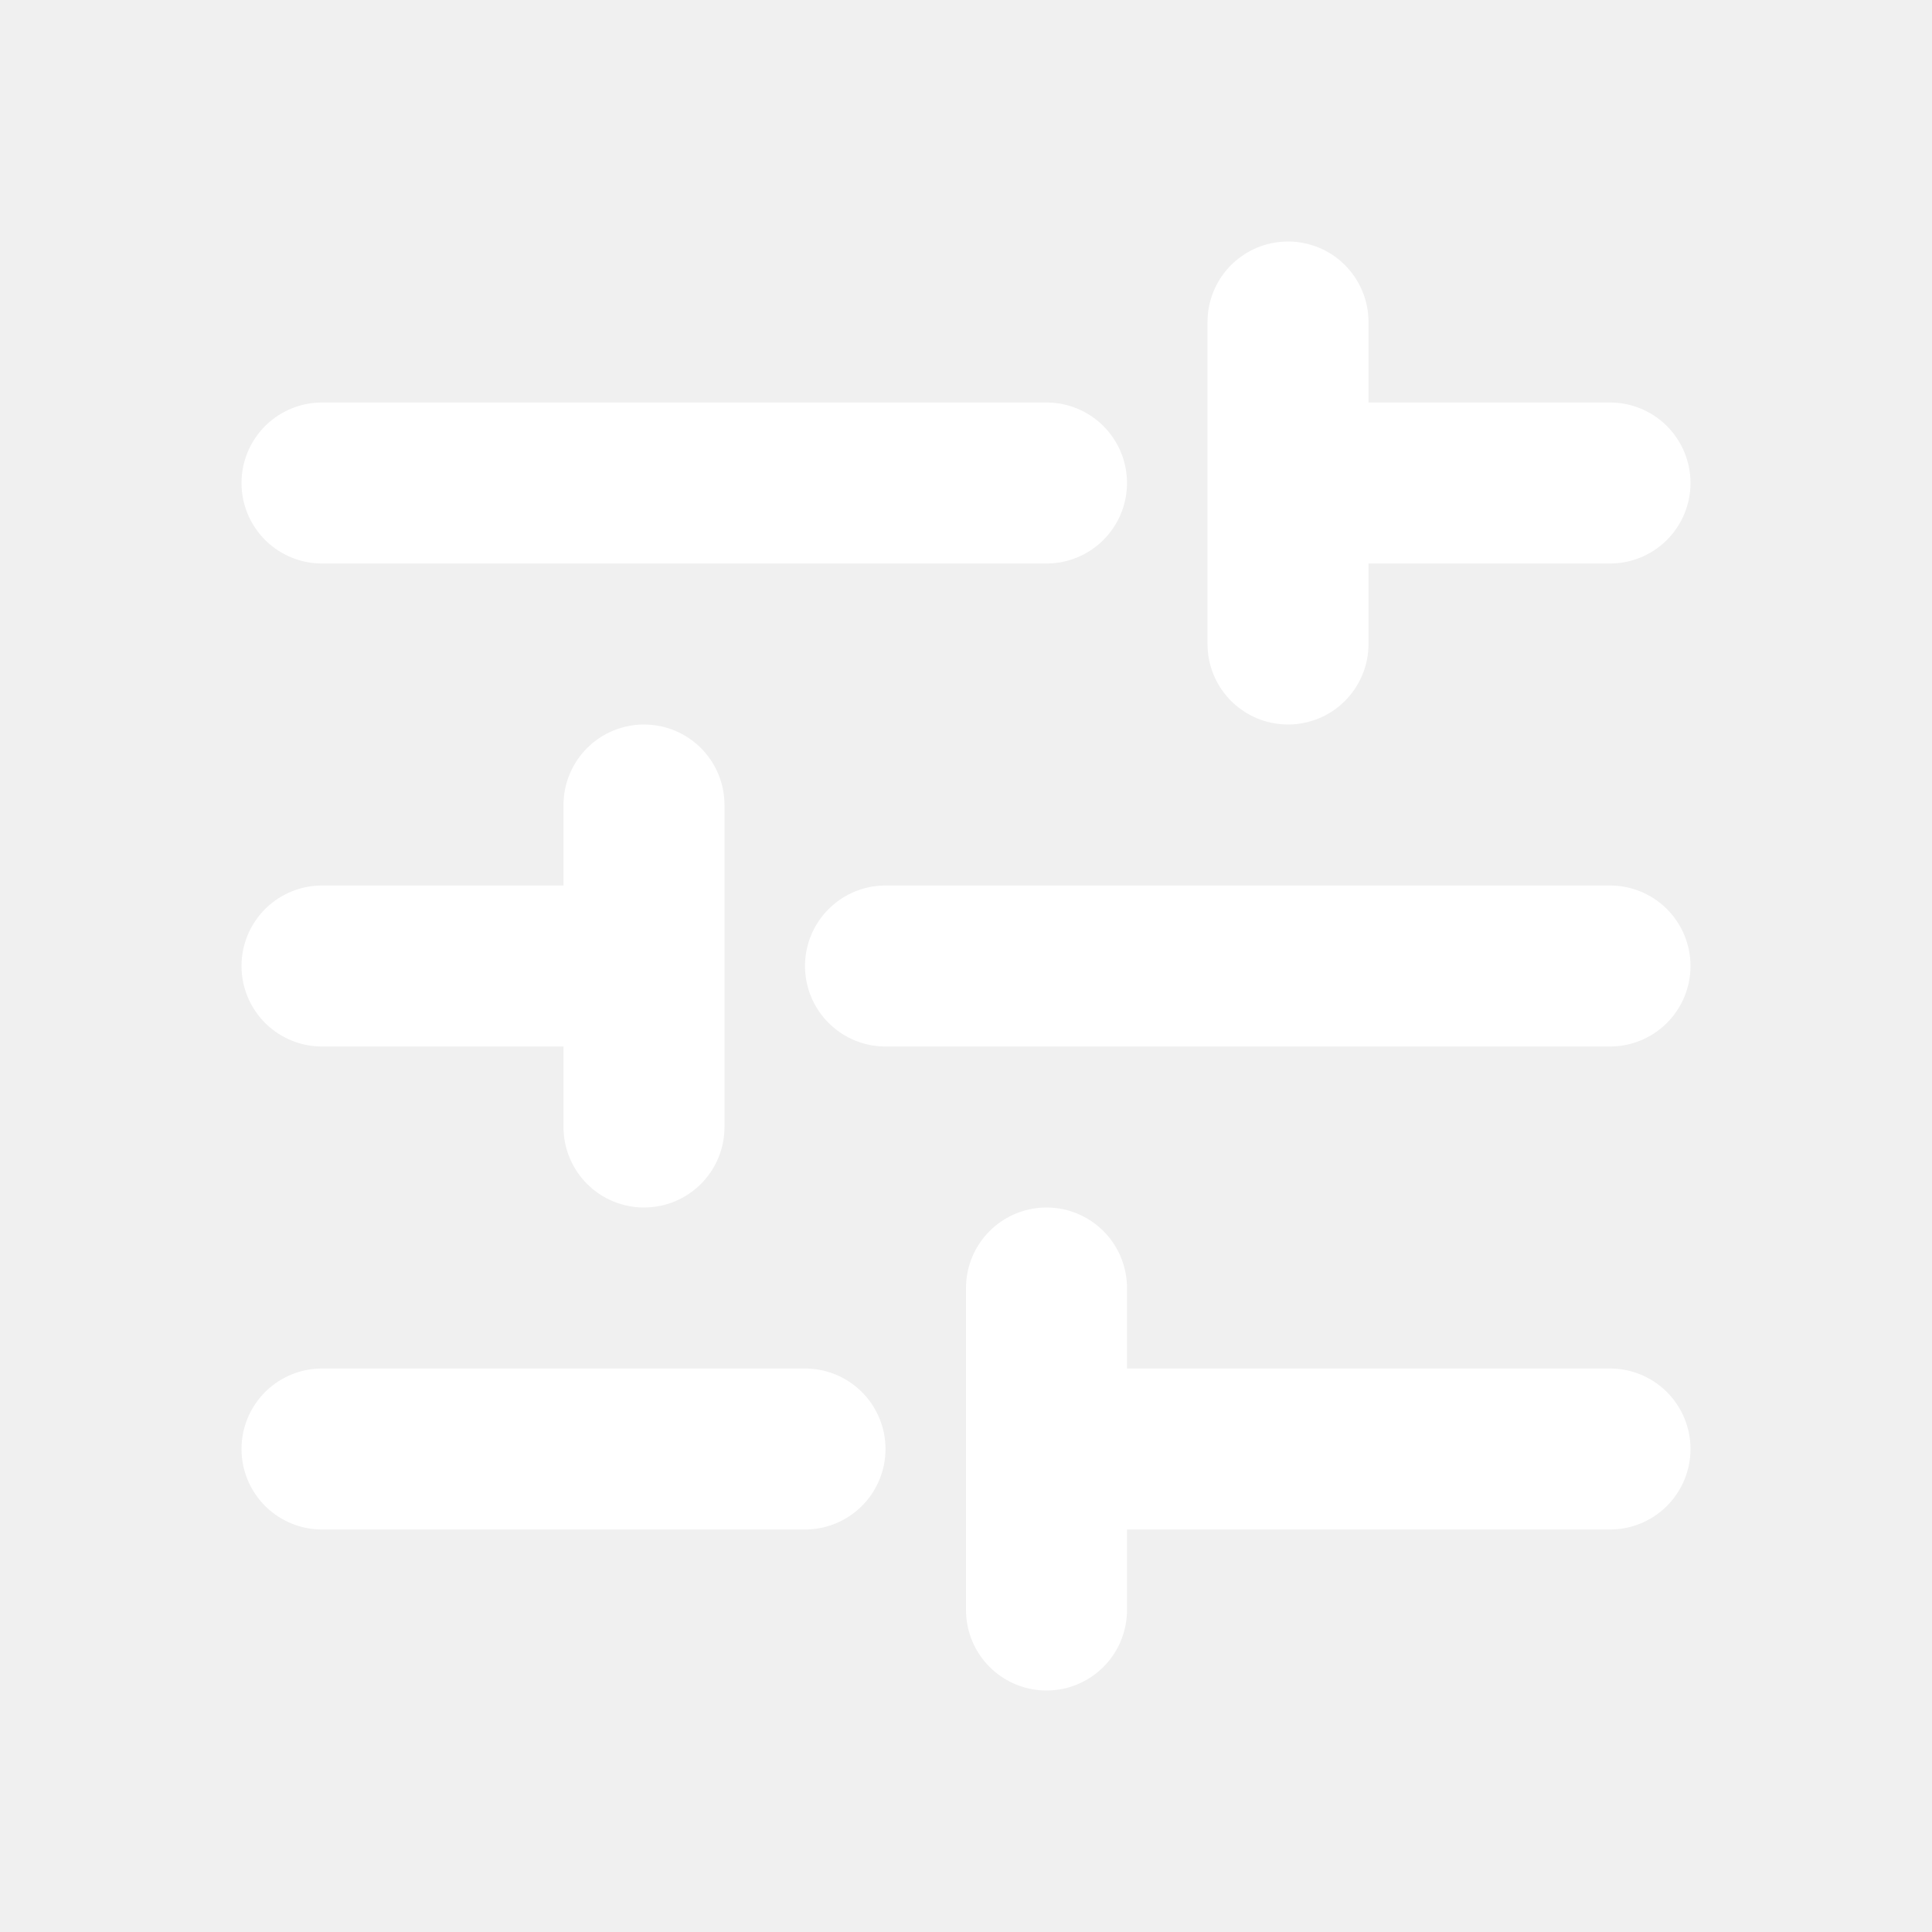
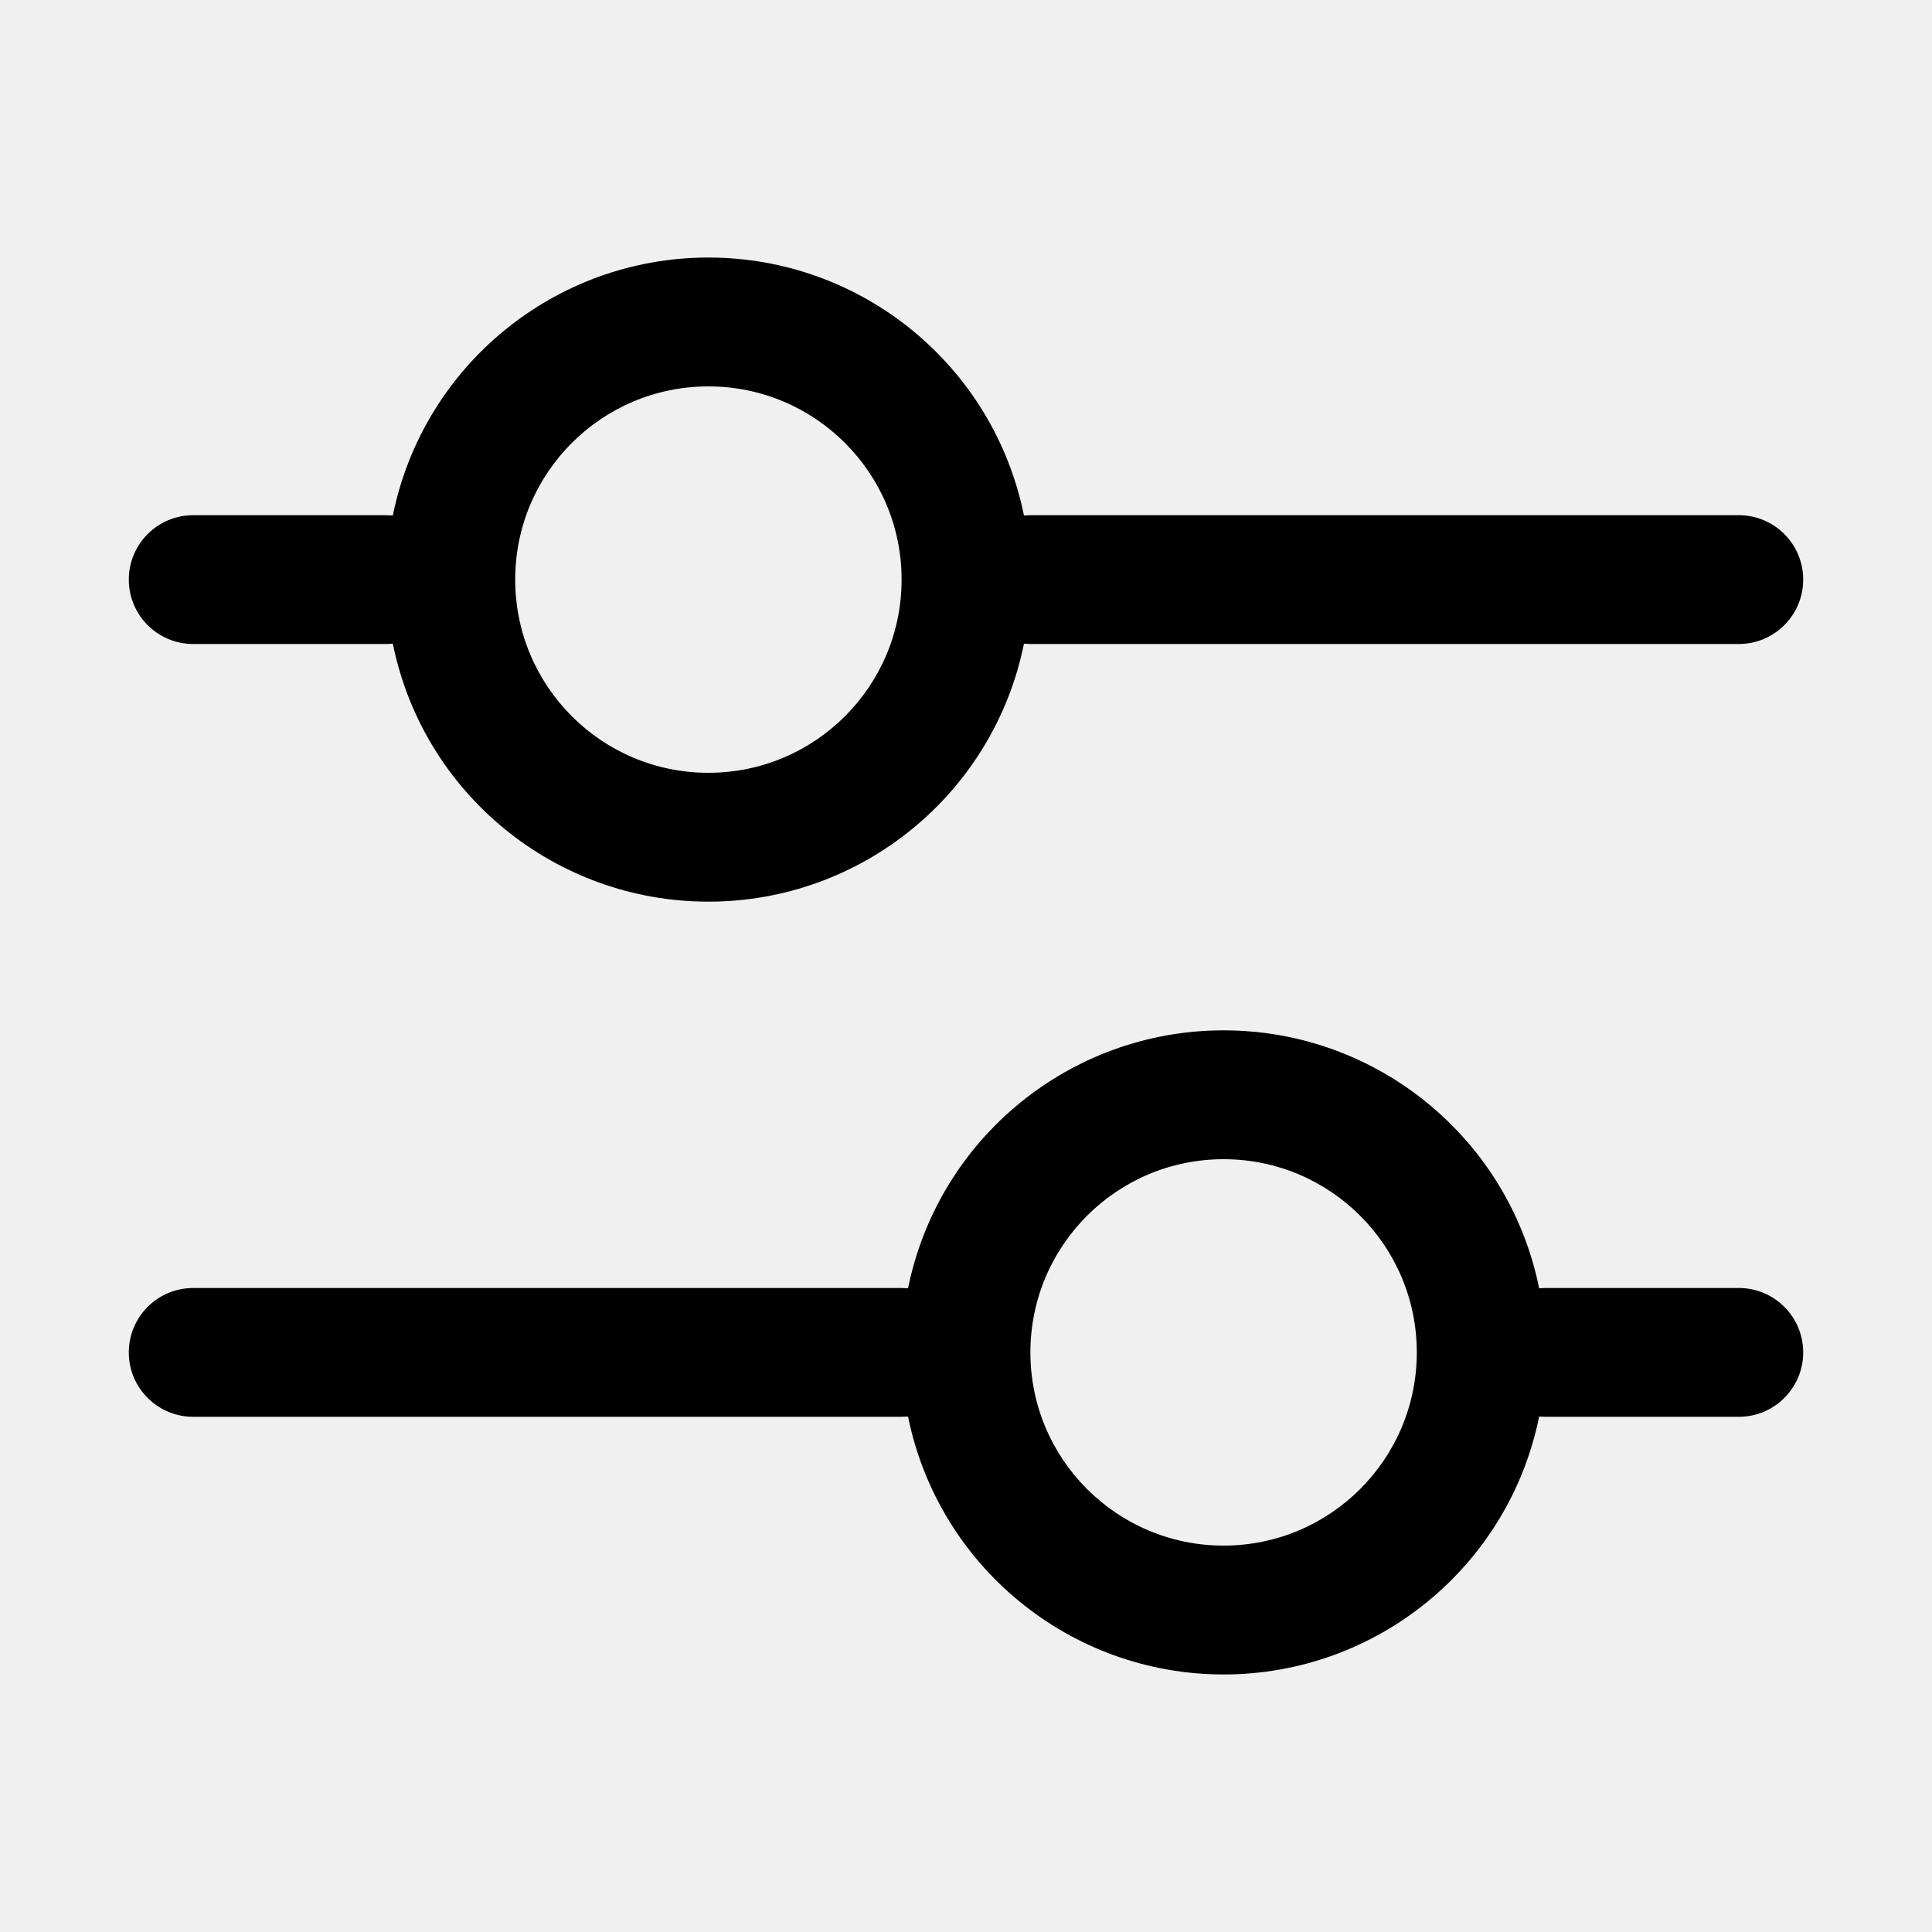
- <svg xmlns="http://www.w3.org/2000/svg" viewBox="0 0 24 24" fill="none">
-   <g stroke-width="0" />
-   <g stroke-linecap="round" stroke-linejoin="round" />
-   <path d="M4 6h9m3-2v2m0 2V6m0 0h4M4 18h6m3-2v2m0 2v-2m0 0h7m0-6h-9m-3 2v-2m0-2v2m0 0H4" stroke="#FFF" stroke-width="2" stroke-linecap="round" stroke-linejoin="round" />
+ <svg xmlns="http://www.w3.org/2000/svg" width="15" height="15" viewBox="0 0 15 15" fill="none">
+   <path d="M5.5 3a1.5 1.5 0 1 0 0 3 1.5 1.5 0 0 0 0-3M3 5l.05-.002a2.5 2.5 0 0 0 4.9 0L8 5h5.5a.5.5 0 0 0 0-1H8l-.05.002a2.5 2.5 0 0 0-4.9 0L3 4H1.5a.5.5 0 0 0 0 1zm8.95 5.998a2.5 2.5 0 0 1-4.9 0L7 11H1.5a.5.5 0 0 1 0-1H7l.05.002a2.5 2.5 0 0 1 4.9 0L12 10h1.5a.5.5 0 0 1 0 1H12zM8 10.5a1.5 1.5 0 1 1 3 0 1.5 1.5 0 0 1-3 0" fill="currentColor" fill-rule="evenodd" clip-rule="evenodd" />
</svg>
